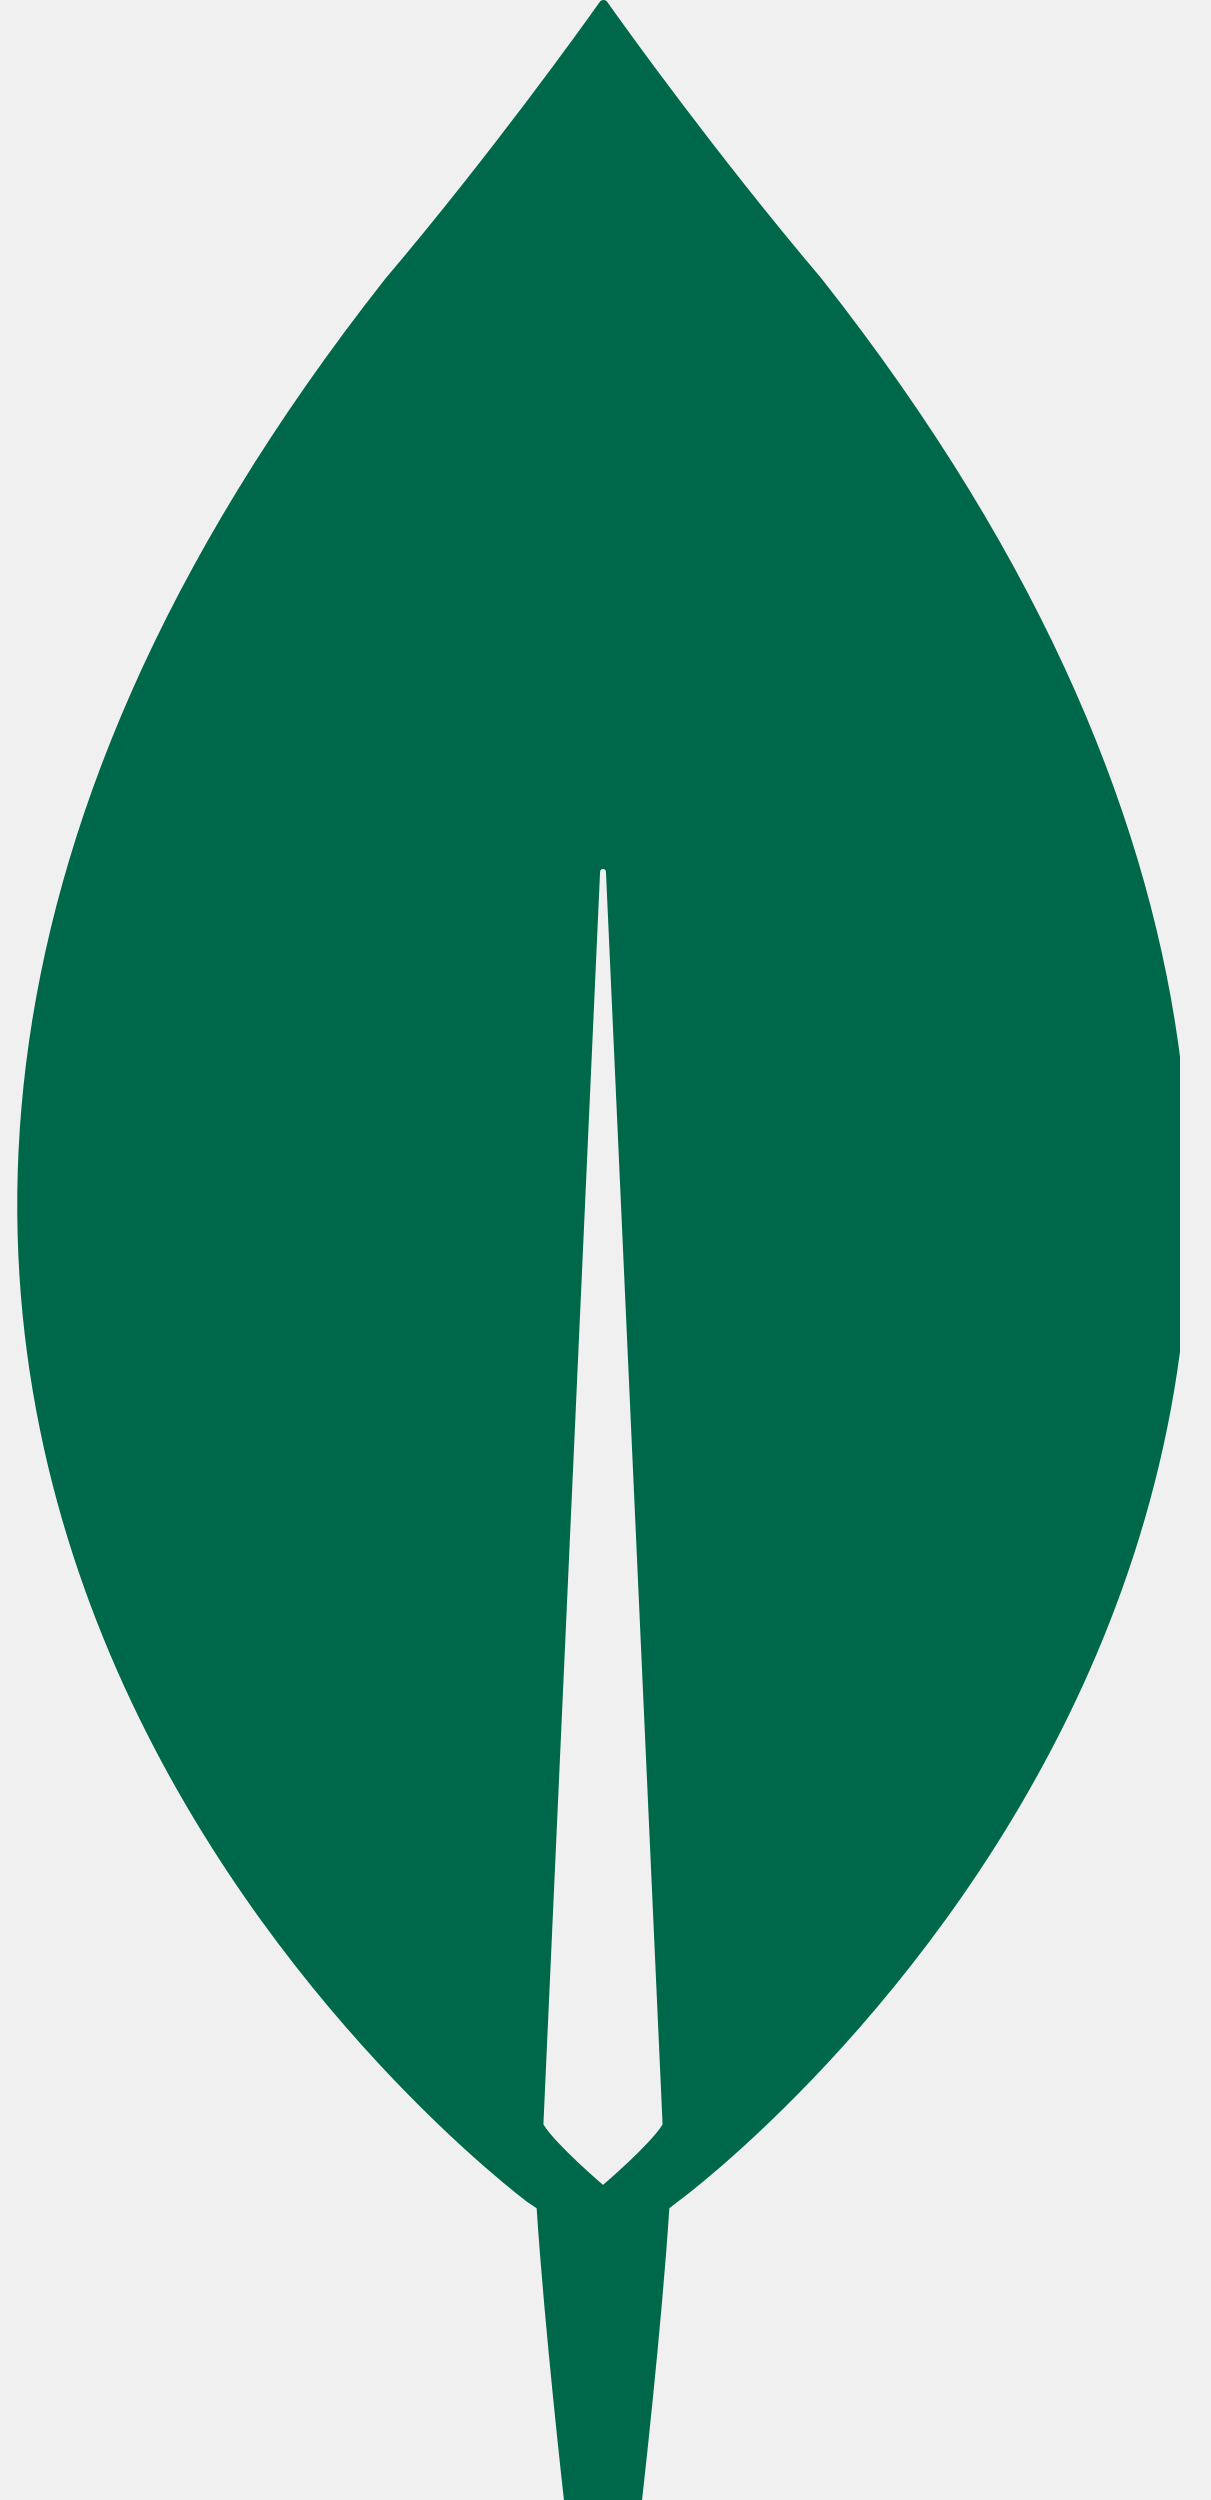
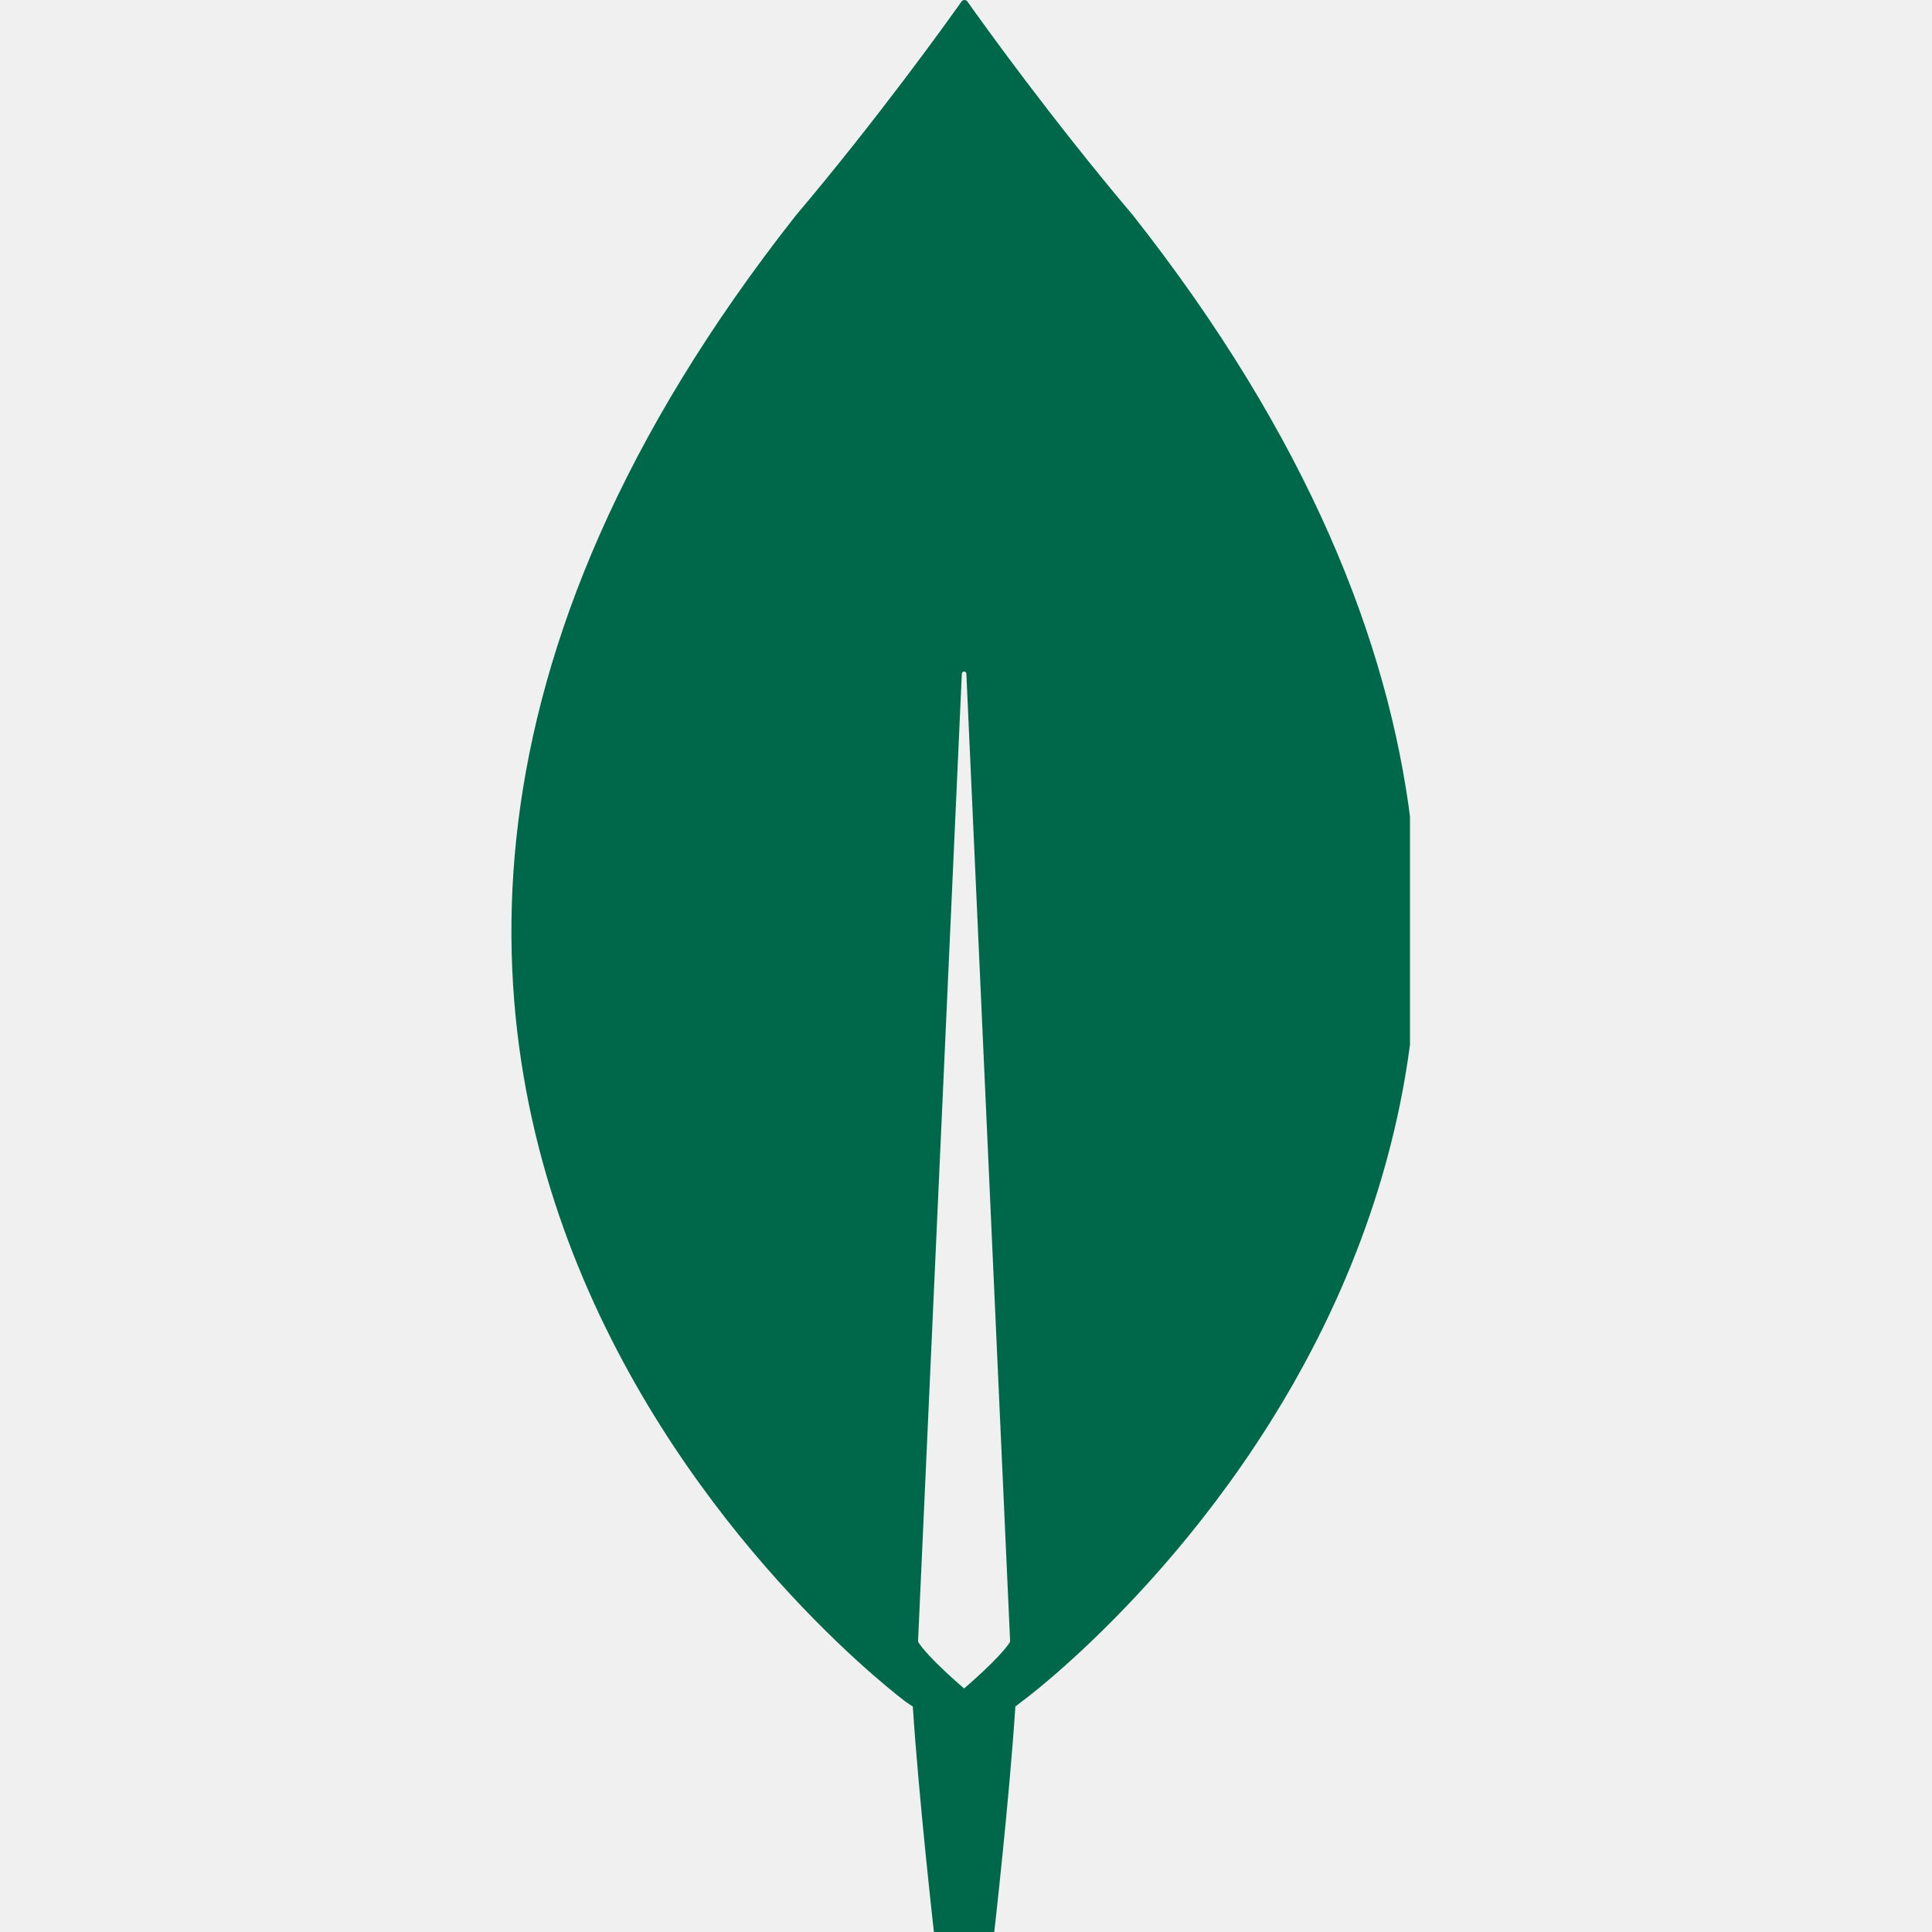
- <svg xmlns="http://www.w3.org/2000/svg" width="31" height="64" viewBox="0 0 31 64" fill="none">
+ <svg xmlns="http://www.w3.org/2000/svg" width="64" height="64" viewBox="0 0 31 64" fill="none">
  <g clip-path="url(#clip0_93_143)">
    <path d="M21.032 7.133C18.334 3.946 16.011 0.71 15.537 0.037C15.487 -0.012 15.412 -0.012 15.362 0.037C14.887 0.71 12.564 3.946 9.866 7.133C-13.291 36.538 13.513 56.381 13.513 56.381L13.738 56.531C13.938 59.593 14.437 64 14.437 64H15.437H16.436C16.436 64 16.936 59.618 17.135 56.531L17.36 56.356C17.385 56.356 44.19 36.538 21.032 7.133ZM15.437 55.933C15.437 55.933 14.238 54.912 13.913 54.389V54.34L15.362 22.321C15.362 22.221 15.512 22.221 15.512 22.321L16.96 54.34V54.389C16.636 54.912 15.437 55.933 15.437 55.933Z" fill="#00684A" />
  </g>
  <defs>
    <clipPath id="clip0_93_143">
      <rect width="29.767" height="64" fill="white" transform="translate(0.44104)" />
    </clipPath>
  </defs>
</svg>
